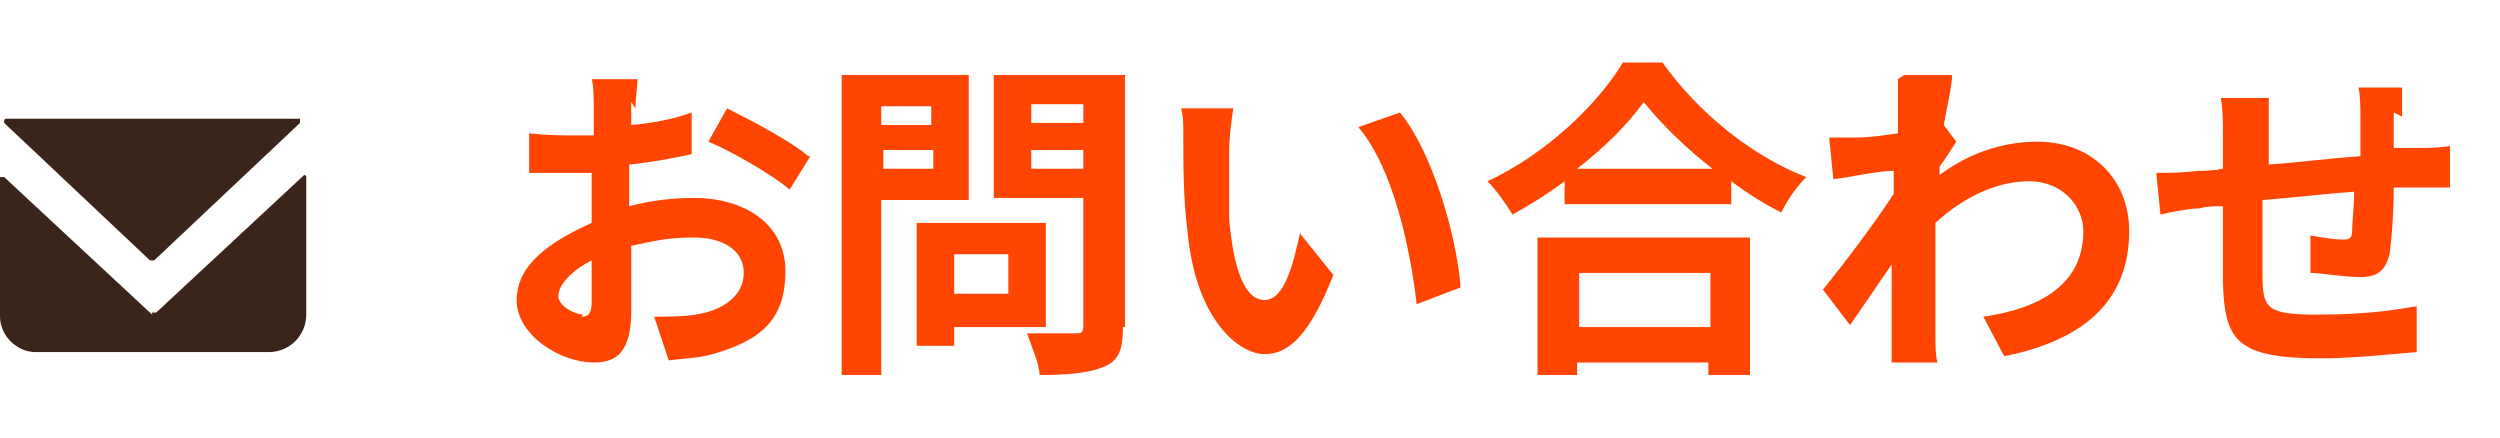
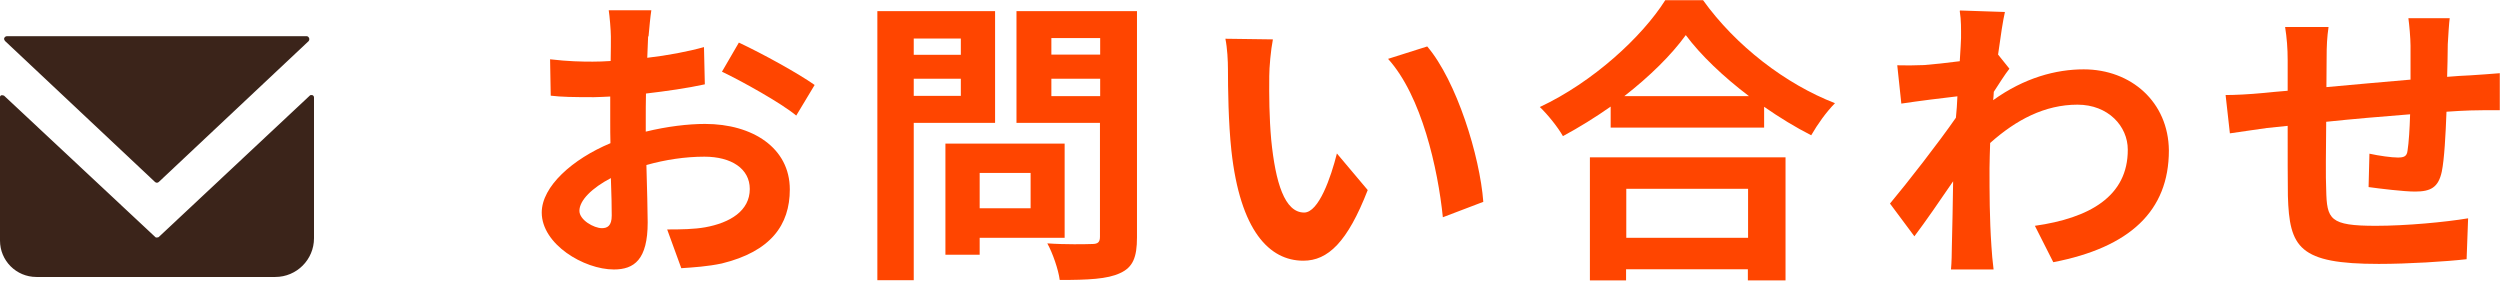
- <svg xmlns="http://www.w3.org/2000/svg" id="_レイヤー_1" data-name="レイヤー_1" version="1.1" viewBox="0 0 120 21">
+ <svg xmlns="http://www.w3.org/2000/svg" id="_レイヤー_2" data-name="レイヤー 2" viewBox="0 0 116.8 13.1">
  <defs>
    <style>
-       .st0 {
+       .cls-1 {
        fill: #ff4500;
      }

-       .st1 {
+       .cls-2 {
        fill: #3b241a;
      }
    </style>
  </defs>
-   <g id="surface1">
-     <path class="st1" d="M14.3,5.7H.3c0,0-.1,0-.1.1,0,0,0,0,0,.1l7,6.6c0,0,.1,0,.2,0l7-6.6c0,0,0-.2,0-.2,0,0,0,0,0,0Z" />
-     <path class="st1" d="M7.3,15.1L.2,8.5s-.1,0-.2,0c0,0,0,0,0,0v6.7c0,.9.8,1.7,1.7,1.7h11.2c1,0,1.8-.8,1.8-1.8v-6.6c0,0,0-.1-.1-.1,0,0,0,0,0,0l-7.1,6.6s-.1,0-.2,0Z" />
-     <path class="st0" d="M30.3,4.9c0,.4,0,.7,0,1.1,1.1-.1,2.1-.3,2.9-.6v2c-.9.2-2,.4-3,.5,0,.5,0,1,0,1.4v.6c1.1-.3,2.2-.4,3.1-.4,2.5,0,4.4,1.3,4.4,3.5s-1,3.3-3.5,4c-.7.2-1.4.2-2.1.3l-.7-2.1c.7,0,1.4,0,2-.1,1.3-.2,2.3-.9,2.3-2s-1-1.7-2.4-1.7-2,.2-3,.4c0,1.3,0,2.5,0,3.1,0,2-.7,2.5-1.8,2.5-1.6,0-3.7-1.3-3.7-3s1.6-2.8,3.6-3.7c0-.4,0-.8,0-1.1v-1.3c-.3,0-.6,0-.8,0-1.1,0-1.7,0-2.2,0v-1.9c.9.1,1.6.1,2.2.1s.6,0,.9,0c0-.6,0-1,0-1.3s0-1.1-.1-1.4h2.2c0,.3-.1,1-.1,1.4ZM27.9,15.2c.3,0,.5-.1.5-.7s0-1.1,0-2c-1,.5-1.6,1.2-1.6,1.7s.8.9,1.2.9ZM38.9,7.5l-1,1.6c-.8-.7-2.9-1.9-3.9-2.3l.9-1.6c1.2.6,3.1,1.6,3.9,2.3Z" />
-     <path class="st0" d="M42.3,9.6v8.4h-1.9V3.6h6.1v6h-4.2ZM42.3,5.1v.9h2.4v-.9h-2.4ZM44.8,8.1v-.9h-2.4v.9h2.4ZM45.8,15.7v.9h-1.8v-5.9h6.2v5h-4.4ZM45.8,12.2v1.9h2.6v-1.9h-2.6ZM53.9,15.7c0,1.1-.2,1.6-.9,1.9-.7.3-1.7.4-3.1.4,0-.5-.4-1.4-.6-2,.9,0,2,0,2.3,0,.3,0,.4,0,.4-.4v-6.1h-4.3V3.6h6.3v12.1ZM49.5,5v.9h2.5v-.9h-2.5ZM52,8.1v-.9h-2.5v.9h2.5Z" />
-     <path class="st0" d="M59,7.1c0,1,0,2.2,0,3.4.2,2.3.7,3.9,1.7,3.9s1.4-1.9,1.7-3.2l1.6,2c-1.1,2.8-2.1,3.8-3.3,3.8s-3.3-1.6-3.7-5.9c-.2-1.5-.2-3.3-.2-4.3s0-1.1-.1-1.6h2.5c-.1.6-.2,1.5-.2,2ZM70.1,13.8l-2.1.8c-.3-2.6-1.1-6.5-2.8-8.5l2-.7c1.5,1.8,2.7,5.8,2.9,8.3Z" />
-     <path class="st0" d="M79.8,3c1.7,2.4,4.3,4.5,6.9,5.5-.5.5-.9,1.1-1.2,1.7-.8-.4-1.6-.9-2.4-1.5v1.1h-8v-1.1c-.8.6-1.6,1.1-2.5,1.6-.3-.5-.8-1.2-1.2-1.6,2.8-1.3,5.3-3.7,6.5-5.7h2ZM73.9,11.4h10.1v6.6h-2v-.6h-6.3v.6h-1.9v-6.6ZM82.2,8.1c-1.3-1-2.5-2.2-3.3-3.2-.8,1.1-1.9,2.2-3.2,3.2h6.5ZM75.8,13.1v2.6h6.3v-2.6h-6.3Z" />
-     <path class="st0" d="M91.4,3.6h2.3c0,.5-.2,1.3-.4,2.4l.6.8c-.2.3-.5.8-.8,1.2,0,.1,0,.3,0,.4,1.6-1.2,3.3-1.6,4.7-1.6,2.5,0,4.4,1.7,4.4,4.3,0,3.2-2,5.2-6,6l-1-1.9c2.8-.4,4.8-1.6,4.8-4.1,0-1.2-1-2.4-2.6-2.4s-3.2.8-4.5,2c0,.5,0,.9,0,1.3,0,1.3,0,2.7,0,4.2,0,.3,0,.9.1,1.2h-2.2c0-.4,0-.9,0-1.2,0-1.2,0-2.2,0-3.5-.7,1-1.5,2.2-2,2.9l-1.3-1.7c.9-1.1,2.5-3.2,3.4-4.6,0-.4,0-.8,0-1.1-.8,0-2,.3-2.9.4l-.2-2c.5,0,.8,0,1.4,0,.5,0,1.2-.1,1.9-.2,0-.6,0-1.1,0-1.2,0-.5,0-.9,0-1.4Z" />
-     <path class="st0" d="M114.9,5.4c0,.6,0,1.2,0,1.7.4,0,.8,0,1.2,0,.4,0,1.1,0,1.5-.1v2c-.3,0-1.1,0-1.5,0-.4,0-.8,0-1.2,0,0,1.2-.1,2.5-.2,3.2-.2.8-.6,1.1-1.4,1.1s-1.9-.2-2.4-.2v-1.8c.5.1,1.2.2,1.5.2s.5,0,.5-.4c0-.4.1-1.2.1-1.9-1.4.1-3,.3-4.4.4,0,1.5,0,2.9,0,3.6,0,1.6.2,1.9,2.6,1.9s3.6-.2,4.8-.4v2.2c-1.2.1-3.1.3-4.6.3-4.1,0-4.6-.9-4.7-3.6,0-.7,0-2.2,0-3.7-.4,0-.8,0-1.1.1-.5,0-1.5.2-1.9.3l-.2-2c.5,0,1.2,0,2-.1.3,0,.7,0,1.2-.1v-1.6c0-.7,0-1.2-.1-1.8h2.3c0,.5,0,1,0,1.7s0,.9,0,1.5c1.4-.1,2.9-.3,4.4-.4v-1.8c0-.4,0-1.2-.1-1.5h2.1c0,.3,0,1,0,1.4Z" />
+   <g id="_レイヤー_1-2" data-name="レイヤー 1">
+     <path class="cls-2" d="m14.33,1.69H.33c-.07,0-.13.05-.14.12,0,.04.02.08.05.11l7,6.58c.05.05.13.05.18,0L14.42,1.92c.05-.06.04-.15-.02-.2-.02-.02-.05-.03-.07-.03Z" />
+     <path class="cls-2" d="m7.26,11.08L.19,4.47s-.11-.05-.16,0c-.02.02-.04.05-.03.08v6.69c0,.94.76,1.7,1.7,1.7h11.16c1,0,1.81-.81,1.81-1.81v-6.58c0-.07-.06-.12-.13-.11-.02,0-.04,0-.06.02l-7.07,6.62s-.11.04-.15,0Z" />
+     <g>
+       <path class="cls-1" d="m30.28,1.7c-.01.31-.03.65-.04,1,.95-.11,1.9-.29,2.65-.5l.04,1.74c-.82.18-1.81.32-2.75.43-.01.42-.01.86-.01,1.26v.52c.98-.24,1.97-.36,2.77-.36,2.22,0,3.96,1.12,3.96,3.06,0,1.66-.89,2.9-3.18,3.46-.66.14-1.3.18-1.89.22l-.66-1.81c.65,0,1.27-.01,1.77-.1,1.17-.21,2.09-.77,2.09-1.79,0-.95-.86-1.51-2.12-1.51-.89,0-1.83.14-2.71.39.03,1.11.06,2.2.06,2.68,0,1.74-.63,2.2-1.58,2.2-1.4,0-3.37-1.18-3.37-2.66,0-1.22,1.44-2.5,3.21-3.24-.01-.34-.01-.67-.01-1v-1.18c-.27.01-.53.03-.76.03-.97,0-1.53-.01-2.02-.07l-.03-1.7c.85.1,1.47.11,1.99.11.26,0,.55-.01.84-.03.01-.49.01-.9.01-1.14,0-.29-.06-.98-.1-1.23h1.99c-.04.25-.1.86-.13,1.22Zm-2.16,8.96c.26,0,.46-.11.46-.59,0-.35-.01-1-.04-1.75-.88.46-1.47,1.04-1.47,1.53,0,.43.68.81,1.05.81Zm9.94-6.69l-.86,1.43c-.69-.58-2.58-1.63-3.47-2.05l.79-1.36c1.11.52,2.78,1.44,3.54,1.98Z" />
+       <path class="cls-1" d="m42.69,5.74v7.35h-1.7V.52h5.5v5.22h-3.8Zm0-3.94v.76h2.2v-.76h-2.2Zm2.2,2.68v-.8h-2.2v.8h2.2Zm.88,6.63v.79h-1.6v-5.19h5.57v4.4h-3.98Zm0-3.03v1.65h2.38v-1.65h-2.38Zm7.35,3.01c0,.93-.19,1.4-.79,1.67-.59.28-1.5.32-2.82.32-.06-.48-.33-1.26-.58-1.71.84.06,1.82.04,2.09.03.27,0,.37-.08.37-.34v-5.32h-3.9V.52h5.63v10.57Zm-4-9.31v.77h2.28v-.77h-2.28Zm2.28,2.71v-.81h-2.28v.81h2.28Z" />
+       <path class="cls-1" d="m59.3,3.55c-.01.91,0,1.96.09,2.97.2,2.02.63,3.41,1.54,3.41.68,0,1.25-1.64,1.53-2.76l1.44,1.71c-.95,2.44-1.86,3.3-3.01,3.3-1.58,0-2.95-1.39-3.36-5.15-.14-1.29-.16-2.93-.16-3.79,0-.39-.03-1-.12-1.43l2.22.03c-.1.5-.17,1.32-.17,1.71Zm10,5.88l-1.89.72c-.23-2.26-.99-5.67-2.56-7.4l1.83-.58c1.37,1.61,2.46,5.12,2.62,7.26Z" />
+       <path class="cls-1" d="m79.56,0c1.54,2.15,3.87,3.93,6.17,4.82-.42.43-.81.98-1.11,1.5-.73-.37-1.48-.83-2.2-1.33v.97h-7.17v-.98c-.71.5-1.47.97-2.23,1.38-.23-.41-.71-1.01-1.08-1.36,2.48-1.16,4.78-3.28,5.86-4.99h1.77Zm-5.27,7.35h9.13v5.75h-1.76v-.52h-5.69v.52h-1.69v-5.75Zm7.42-2.86c-1.2-.91-2.26-1.92-2.95-2.85-.68.94-1.69,1.93-2.87,2.85h5.82Zm-5.73,4.33v2.29h5.69v-2.29h-5.69Z" />
+       <path class="cls-1" d="m91.57.49l2.1.07c-.09.39-.2,1.11-.32,1.99l.53.66c-.2.25-.49.71-.73,1.08-.01.13-.01.27-.03.39,1.46-1.05,2.94-1.44,4.23-1.44,2.22,0,3.96,1.53,3.98,3.79,0,2.83-1.83,4.53-5.4,5.22l-.86-1.7c2.54-.36,4.35-1.37,4.34-3.56,0-1.09-.91-2.1-2.35-2.1-1.53,0-2.87.71-4.08,1.79-.01.41-.03.81-.03,1.18,0,1.15,0,2.33.09,3.65.01.25.06.76.1,1.08h-1.99c.03-.31.04-.81.04-1.04.03-1.09.04-1.91.06-3.08-.6.88-1.31,1.91-1.81,2.57l-1.14-1.53c.82-.98,2.26-2.83,3.08-4.01.03-.32.06-.66.07-1-.71.08-1.82.22-2.62.34l-.19-1.79c.42.01.75.01,1.25-.01.42-.03,1.05-.1,1.67-.18.03-.53.06-.92.06-1.08,0-.41.01-.83-.06-1.26Z" />
+       <path class="cls-1" d="m114.36,2.08c-.01.55-.01,1.05-.03,1.51.39-.03.75-.06,1.08-.07.4-.03.96-.06,1.38-.1v1.73c-.25-.01-1.01,0-1.38.01-.32.01-.69.03-1.11.06-.04,1.07-.1,2.22-.22,2.8-.16.74-.52.93-1.25.93-.52,0-1.67-.14-2.17-.21l.04-1.56c.45.1,1.04.18,1.33.18s.42-.06.45-.32c.06-.38.1-1.02.12-1.7-1.28.1-2.69.22-3.92.35-.01,1.29-.03,2.58,0,3.18.03,1.38.16,1.68,2.32,1.68,1.41,0,3.23-.17,4.31-.35l-.07,1.91c-.96.11-2.74.22-4.1.22-3.73,0-4.18-.76-4.25-3.18-.01-.6-.01-1.96-.01-3.27-.39.04-.72.07-.97.1-.46.06-1.35.2-1.73.25l-.2-1.79c.42,0,1.08-.03,1.81-.1.26-.03.63-.06,1.09-.1v-1.42c0-.57-.04-1.05-.12-1.56h2.03c-.07.48-.09.87-.09,1.46,0,.32-.01.8-.01,1.35,1.22-.11,2.62-.24,3.93-.35v-1.58c0-.35-.06-1.01-.1-1.29h1.93c-.03.22-.07.84-.09,1.22Z" />
+     </g>
  </g>
</svg>
